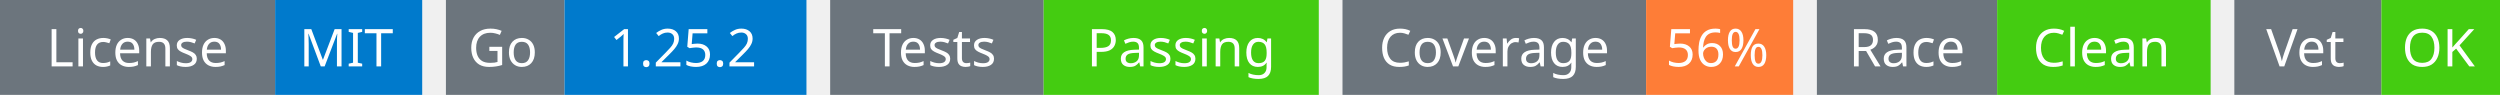
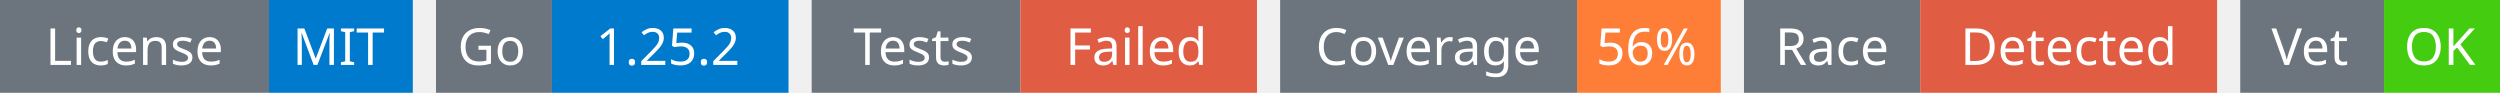
- <svg xmlns="http://www.w3.org/2000/svg" width="527" height="20" viewBox="0 0 527 20">
+ <svg xmlns="http://www.w3.org/2000/svg" width="539" height="20" viewBox="0 0 539 20">
  <g transform="translate(0, 0)">
    <rect x="0" y="0" width="58" height="20" fill="#6c757d" />
    <rect x="58" y="0" width="31" height="20" fill="#007acc" />
    <text x="29" y="14" text-anchor="middle" font-family="sans-serif" font-size="11" fill="white">License</text>
    <text x="73" y="14" text-anchor="middle" font-family="sans-serif" font-size="11" fill="white">MIT</text>
  </g>
  <g transform="translate(94, 0)">
    <rect x="0" y="0" width="25" height="20" fill="#6c757d" />
    <rect x="25" y="0" width="51" height="20" fill="#007acc" />
    <text x="12" y="14" text-anchor="middle" font-family="sans-serif" font-size="11" fill="white">Go</text>
    <text x="50" y="14" text-anchor="middle" font-family="sans-serif" font-size="11" fill="white">1.25.2</text>
  </g>
  <g transform="translate(175, 0)">
    <rect x="0" y="0" width="45" height="20" fill="#6c757d" />
-     <rect x="45" y="0" width="58" height="20" fill="#4c1" />
+     <rect x="45" y="0" width="51" height="20" fill="#e05d44" />
    <text x="22" y="14" text-anchor="middle" font-family="sans-serif" font-size="11" fill="white">Tests</text>
-     <text x="74" y="14" text-anchor="middle" font-family="sans-serif" font-size="11" fill="white">Passing</text>
+     <text x="70" y="14" text-anchor="middle" font-family="sans-serif" font-size="11" fill="white">Failed</text>
  </g>
-   <g transform="translate(283, 0)">
+   <g transform="translate(276, 0)">
    <rect x="0" y="0" width="64" height="20" fill="#6c757d" />
    <rect x="64" y="0" width="31" height="20" fill="#fe7d37" />
    <text x="32" y="14" text-anchor="middle" font-family="sans-serif" font-size="11" fill="white">Coverage</text>
    <text x="79" y="14" text-anchor="middle" font-family="sans-serif" font-size="11" fill="white">56%</text>
  </g>
-   <g transform="translate(383, 0)">
+   <g transform="translate(376, 0)">
    <rect x="0" y="0" width="38" height="20" fill="#6c757d" />
-     <rect x="38" y="0" width="45" height="20" fill="#4c1" />
+     <rect x="38" y="0" width="64" height="20" fill="#e05d44" />
    <text x="19" y="14" text-anchor="middle" font-family="sans-serif" font-size="11" fill="white">Race</text>
-     <text x="60" y="14" text-anchor="middle" font-family="sans-serif" font-size="11" fill="white">Clean</text>
+     <text x="70" y="14" text-anchor="middle" font-family="sans-serif" font-size="11" fill="white">Detected</text>
  </g>
-   <g transform="translate(471, 0)">
+   <g transform="translate(483, 0)">
    <rect x="0" y="0" width="31" height="20" fill="#6c757d" />
    <rect x="31" y="0" width="25" height="20" fill="#4c1" />
    <text x="15" y="14" text-anchor="middle" font-family="sans-serif" font-size="11" fill="white">Vet</text>
    <text x="43" y="14" text-anchor="middle" font-family="sans-serif" font-size="11" fill="white">OK</text>
  </g>
</svg>
